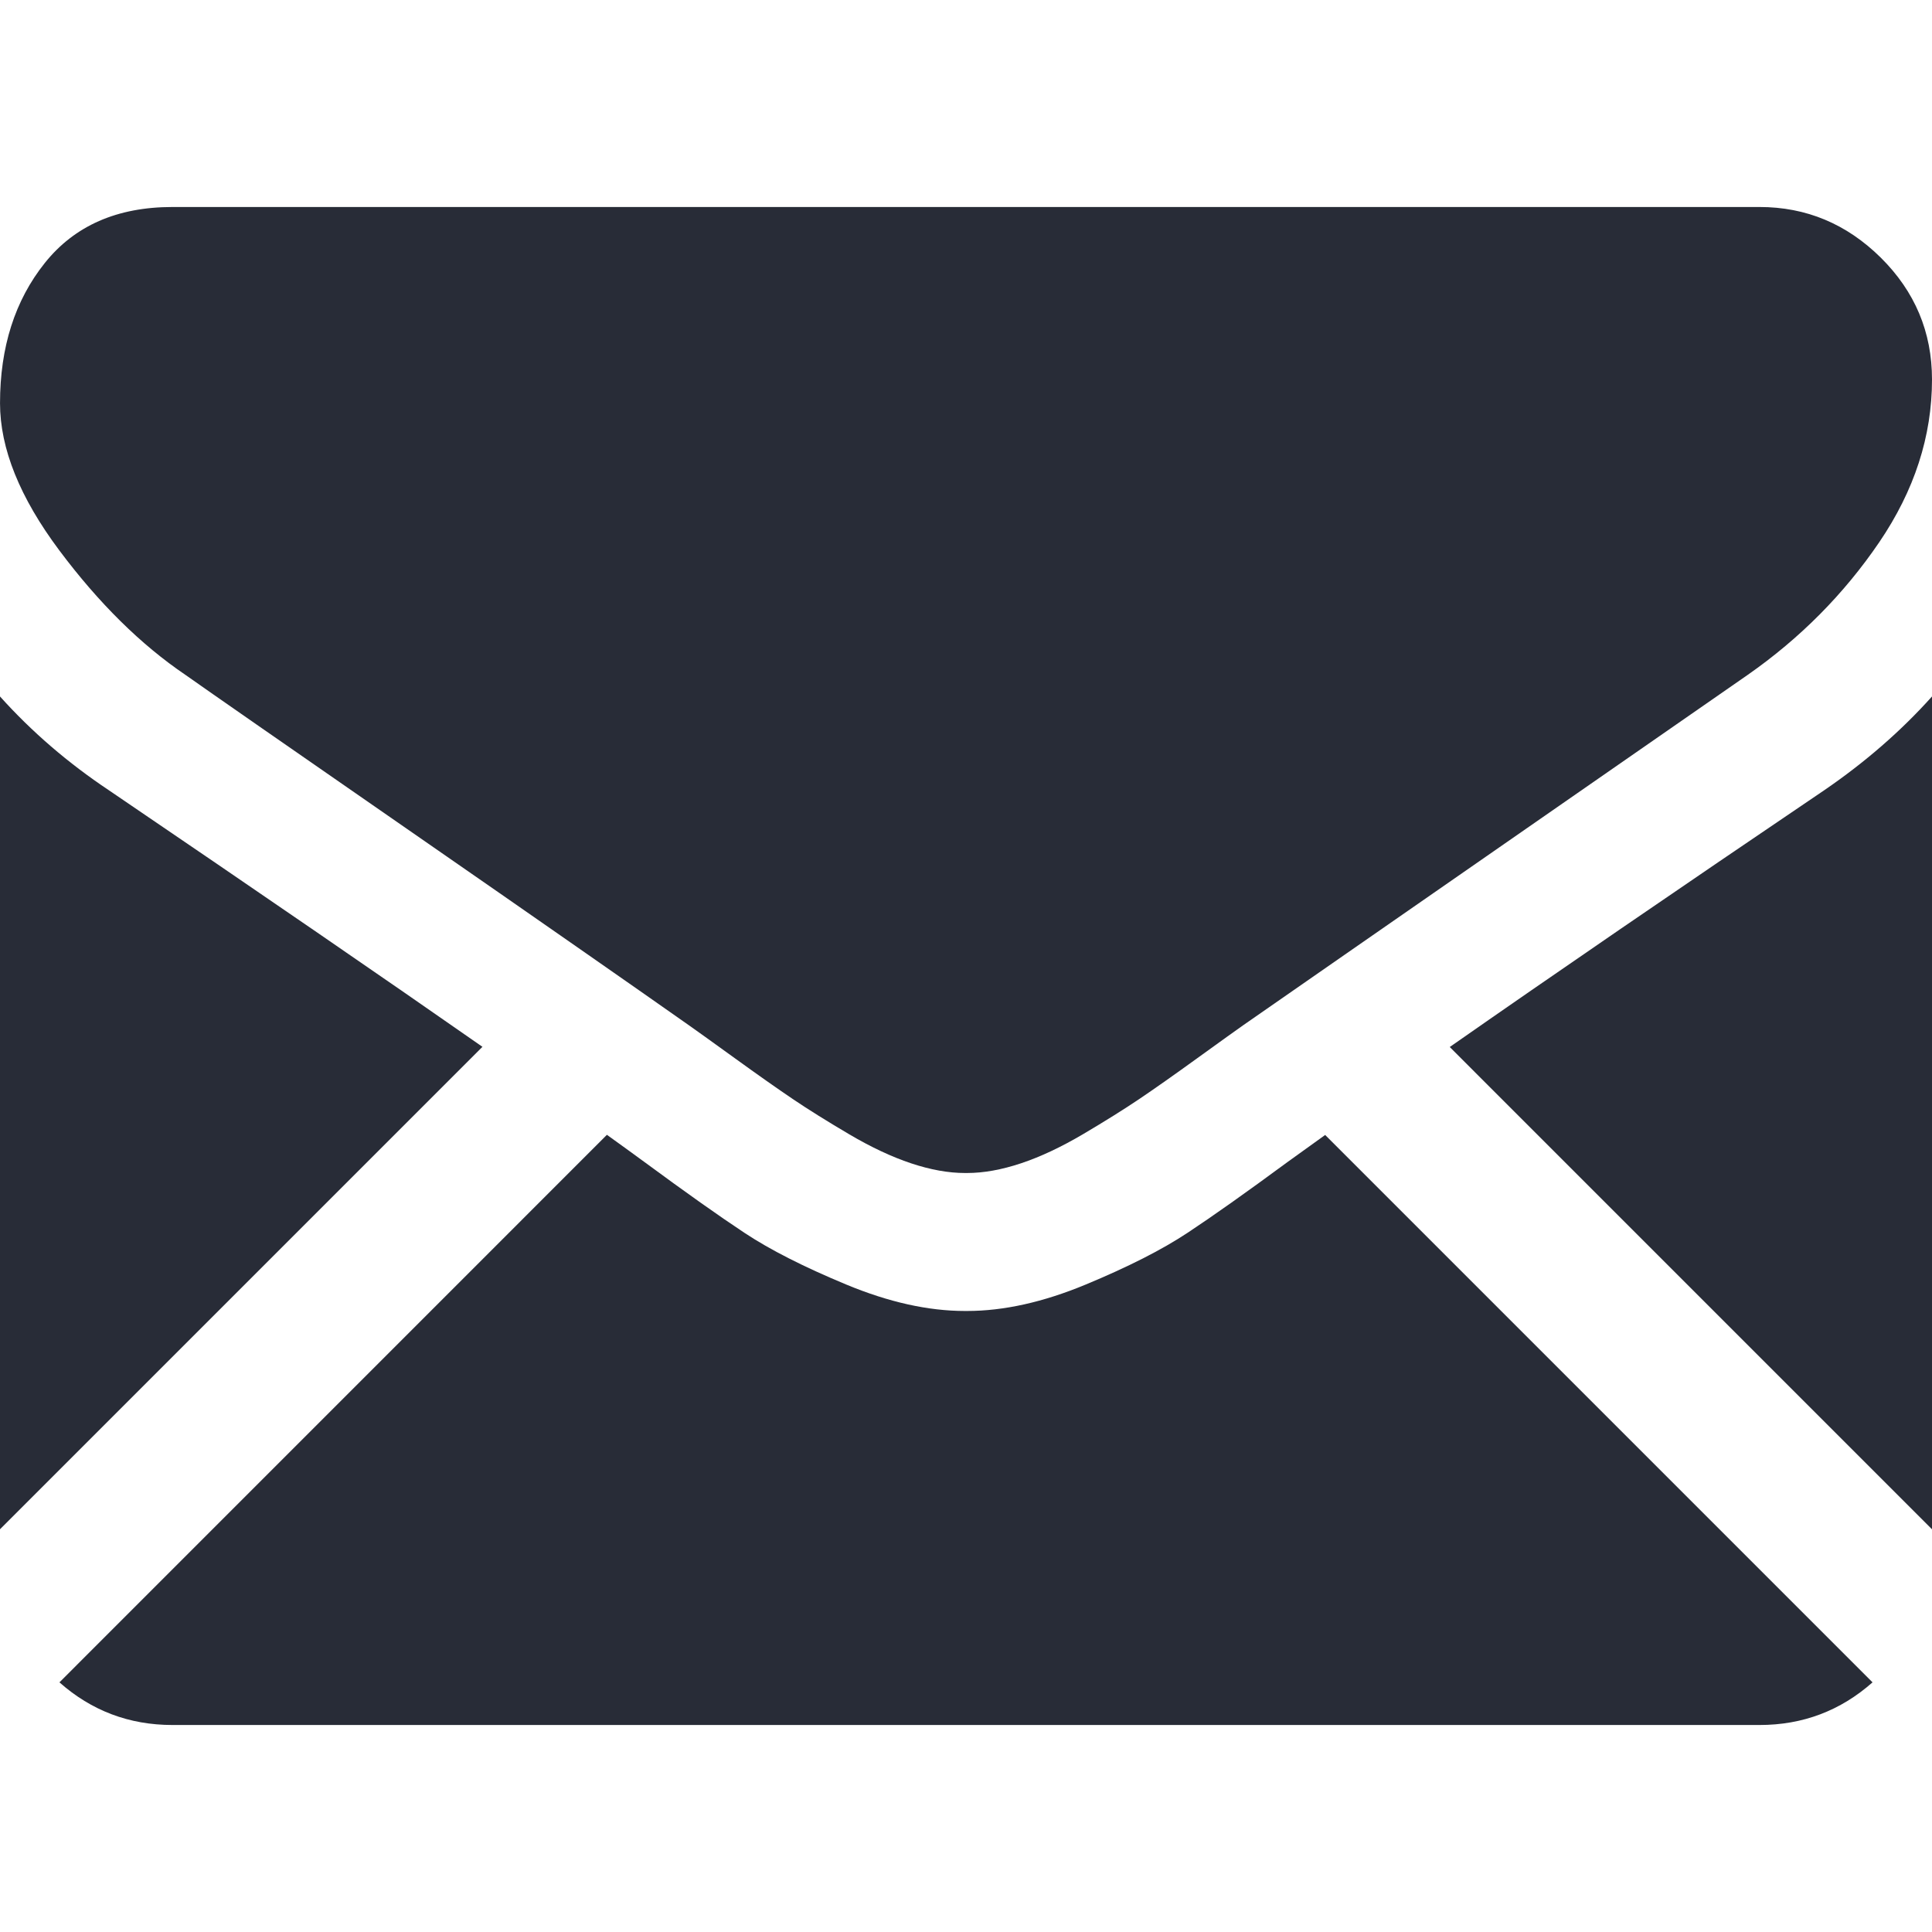
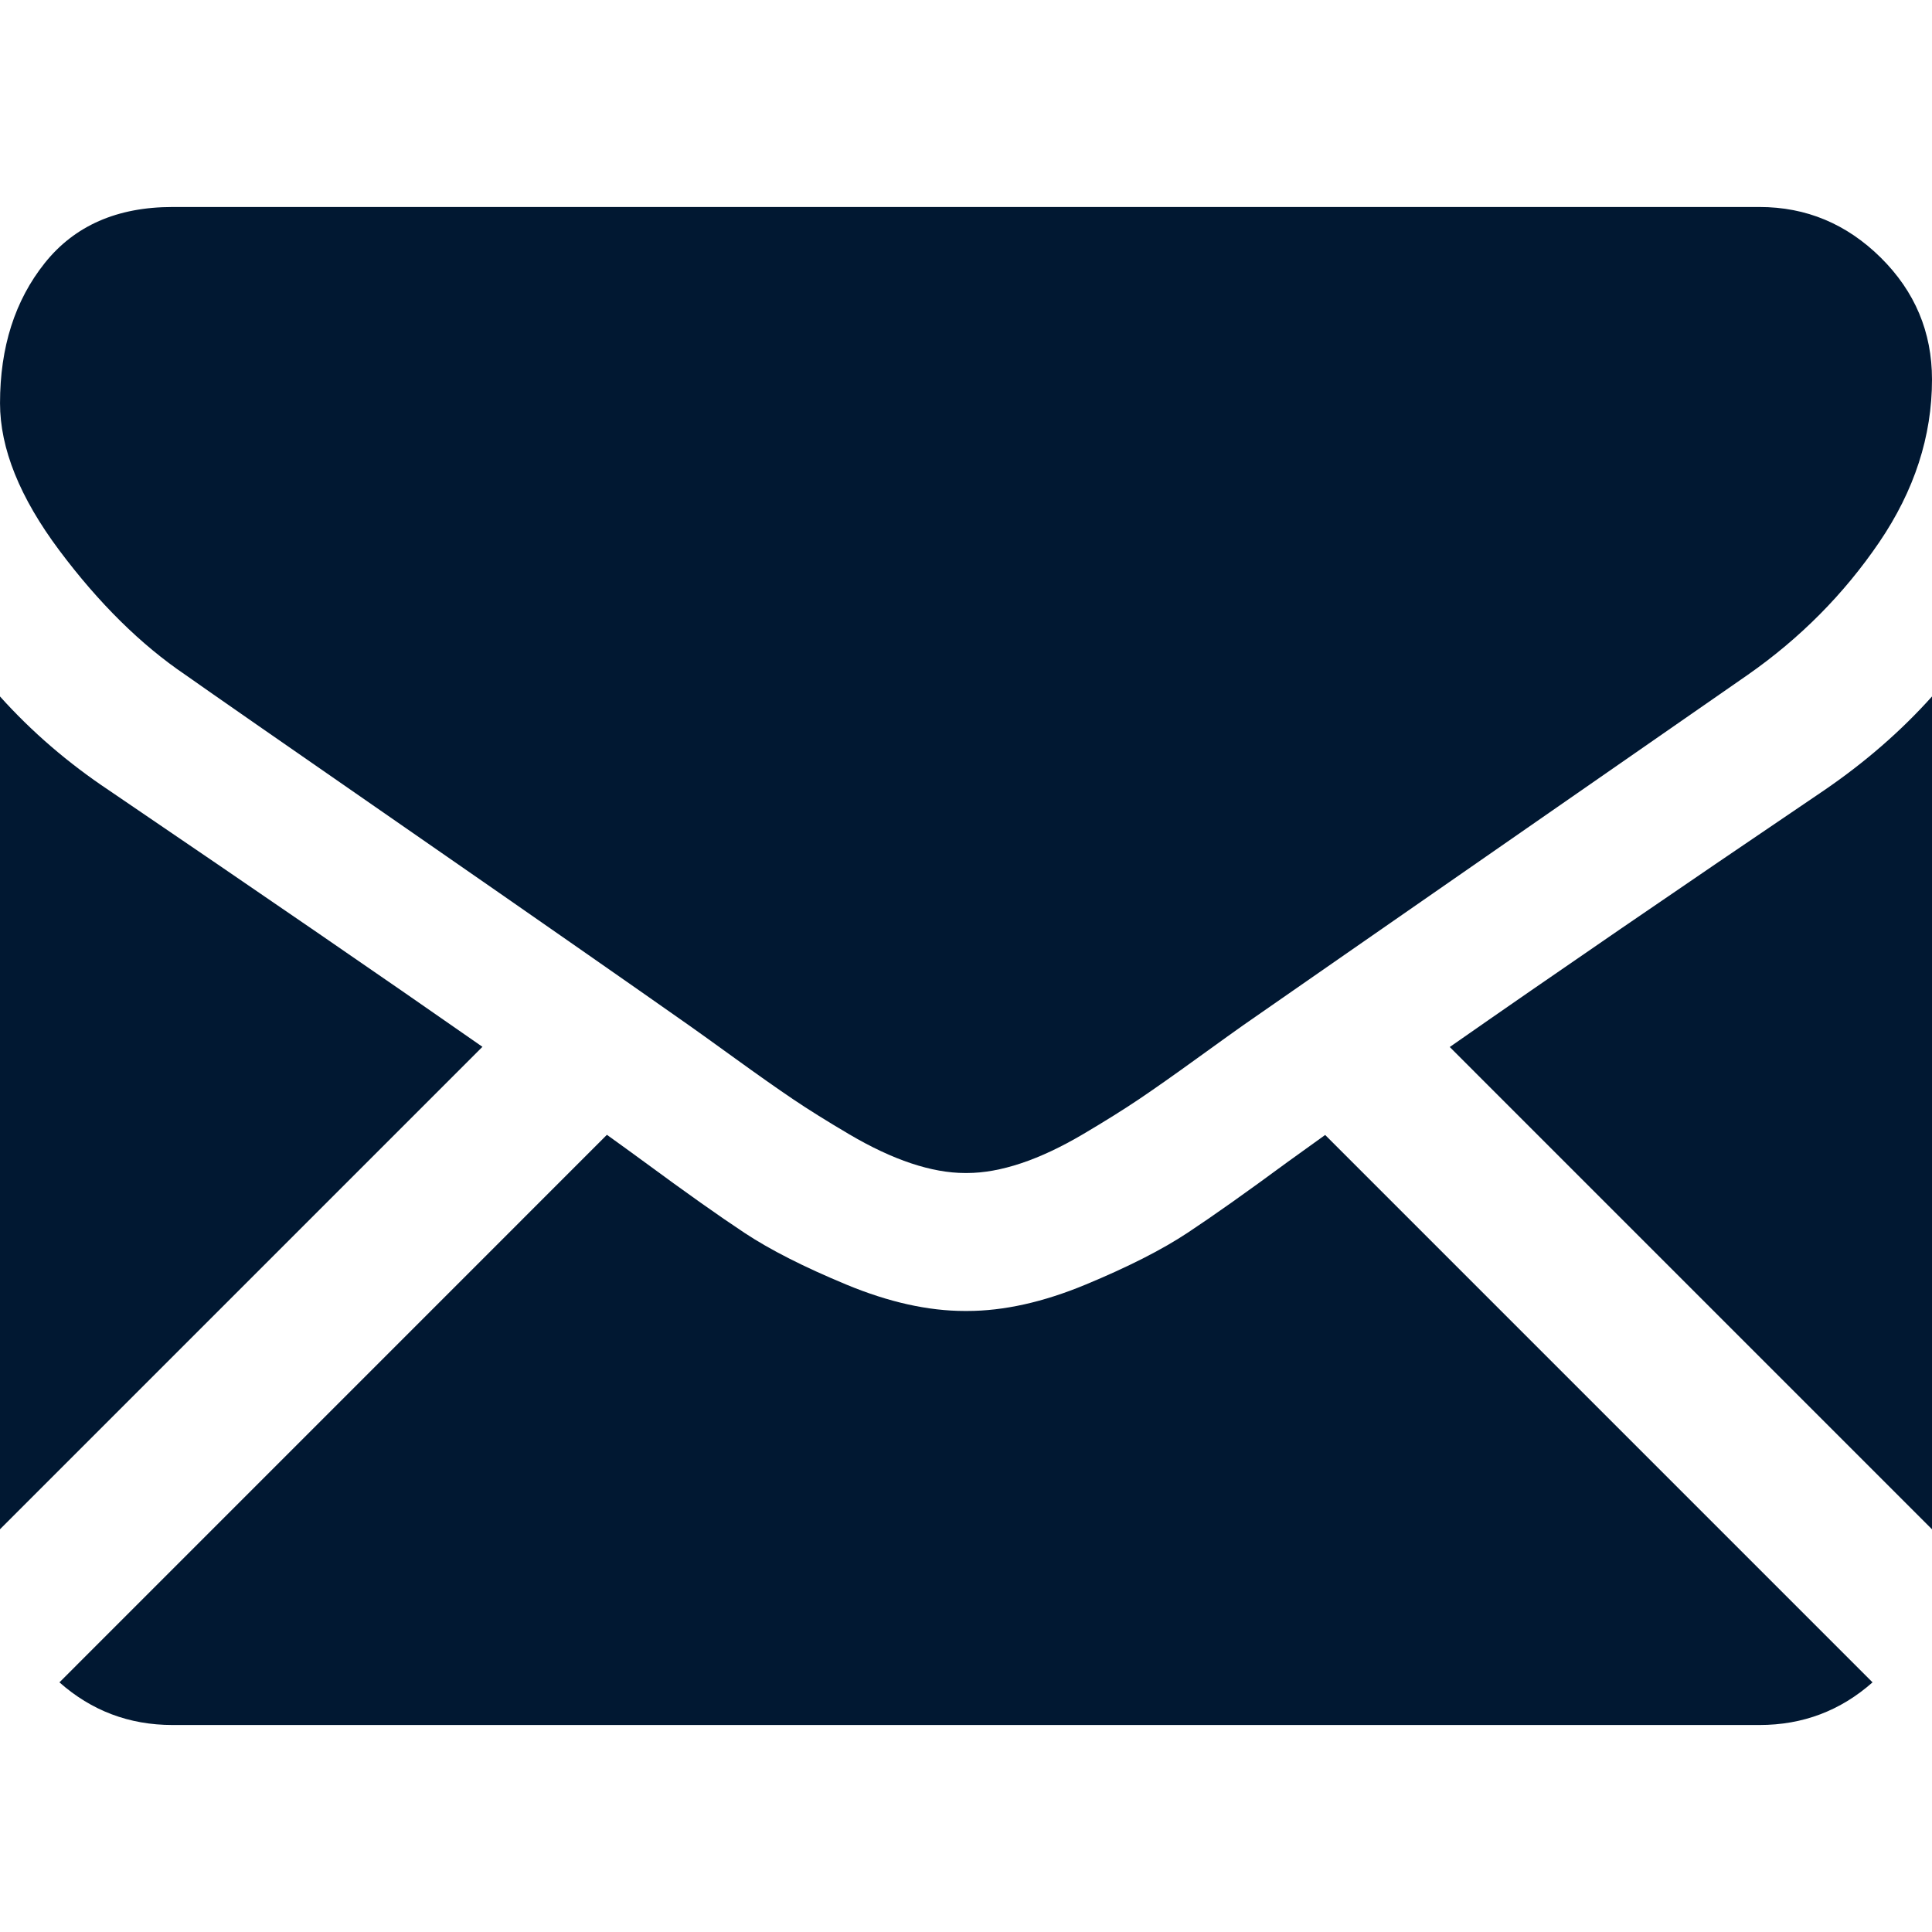
- <svg xmlns="http://www.w3.org/2000/svg" version="1.1" id="Capa_1" x="0px" y="0px" width="25px" height="25px" viewBox="0 0 550.795 550.795" style="enable-background:new 0 0 550.795 550.795;" xml:space="preserve" fill="#282c37">
+ <svg xmlns="http://www.w3.org/2000/svg" version="1.1" id="Capa_1" x="0px" y="0px" width="30px" height="30px" viewBox="0 0 550.795 550.795" style="enable-background:new 0 0 550.795 550.795;" xml:space="preserve" fill="#011832">
  <g>
    <g>
      <path d="M501.613,491.782c12.381,0,23.109-4.088,32.229-12.16L377.793,323.567c-3.744,2.681-7.373,5.288-10.801,7.767    c-11.678,8.604-21.156,15.318-28.434,20.129c-7.277,4.822-16.959,9.737-29.045,14.755c-12.094,5.024-23.361,7.528-33.813,7.528    h-0.306h-0.306c-10.453,0-21.72-2.503-33.813-7.528c-12.093-5.018-21.775-9.933-29.045-14.755    c-7.277-4.811-16.75-11.524-28.434-20.129c-3.256-2.387-6.867-5.006-10.771-7.809L16.946,479.622    c9.119,8.072,19.854,12.16,32.234,12.16H501.613z" />
      <path d="M31.047,225.299C19.37,217.514,9.015,208.598,0,198.555V435.98l137.541-137.541    C110.025,279.229,74.572,254.877,31.047,225.299z" />
      <path d="M520.059,225.299c-41.865,28.336-77.447,52.73-106.75,73.195l137.486,137.492V198.555    C541.98,208.396,531.736,217.306,520.059,225.299z" />
      <path d="M501.613,59.013H49.181c-15.784,0-27.919,5.33-36.42,15.979C4.253,85.646,0.006,98.97,0.006,114.949    c0,12.907,5.636,26.892,16.903,41.959c11.267,15.061,23.256,26.891,35.961,35.496c6.965,4.921,27.969,19.523,63.012,43.801    c18.917,13.109,35.368,24.535,49.505,34.395c12.05,8.396,22.442,15.667,31.022,21.701c0.985,0.691,2.534,1.799,4.59,3.269    c2.215,1.591,5.018,3.61,8.476,6.107c6.659,4.816,12.191,8.709,16.597,11.683c4.4,2.975,9.731,6.298,15.985,9.988    c6.249,3.685,12.143,6.456,17.675,8.299c5.533,1.842,10.655,2.766,15.367,2.766h0.306h0.306c4.711,0,9.834-0.924,15.368-2.766    c5.531-1.843,11.42-4.608,17.674-8.299c6.248-3.69,11.572-7.02,15.986-9.988c4.406-2.974,9.938-6.866,16.598-11.683    c3.451-2.497,6.254-4.517,8.469-6.102c2.057-1.476,3.605-2.577,4.596-3.274c6.684-4.651,17.1-11.892,31.104-21.616    c25.482-17.705,63.01-43.764,112.742-78.281c14.957-10.447,27.453-23.054,37.496-37.803c10.025-14.749,15.051-30.22,15.051-46.408    c0-13.525-4.873-25.098-14.598-34.737C526.461,63.829,514.932,59.013,501.613,59.013z" />
    </g>
  </g>
  <g>
</g>
  <g>
</g>
  <g>
</g>
  <g>
</g>
  <g>
</g>
  <g>
</g>
  <g>
</g>
  <g>
</g>
  <g>
</g>
  <g>
</g>
  <g>
</g>
  <g>
</g>
  <g>
</g>
  <g>
</g>
  <g>
</g>
</svg>
